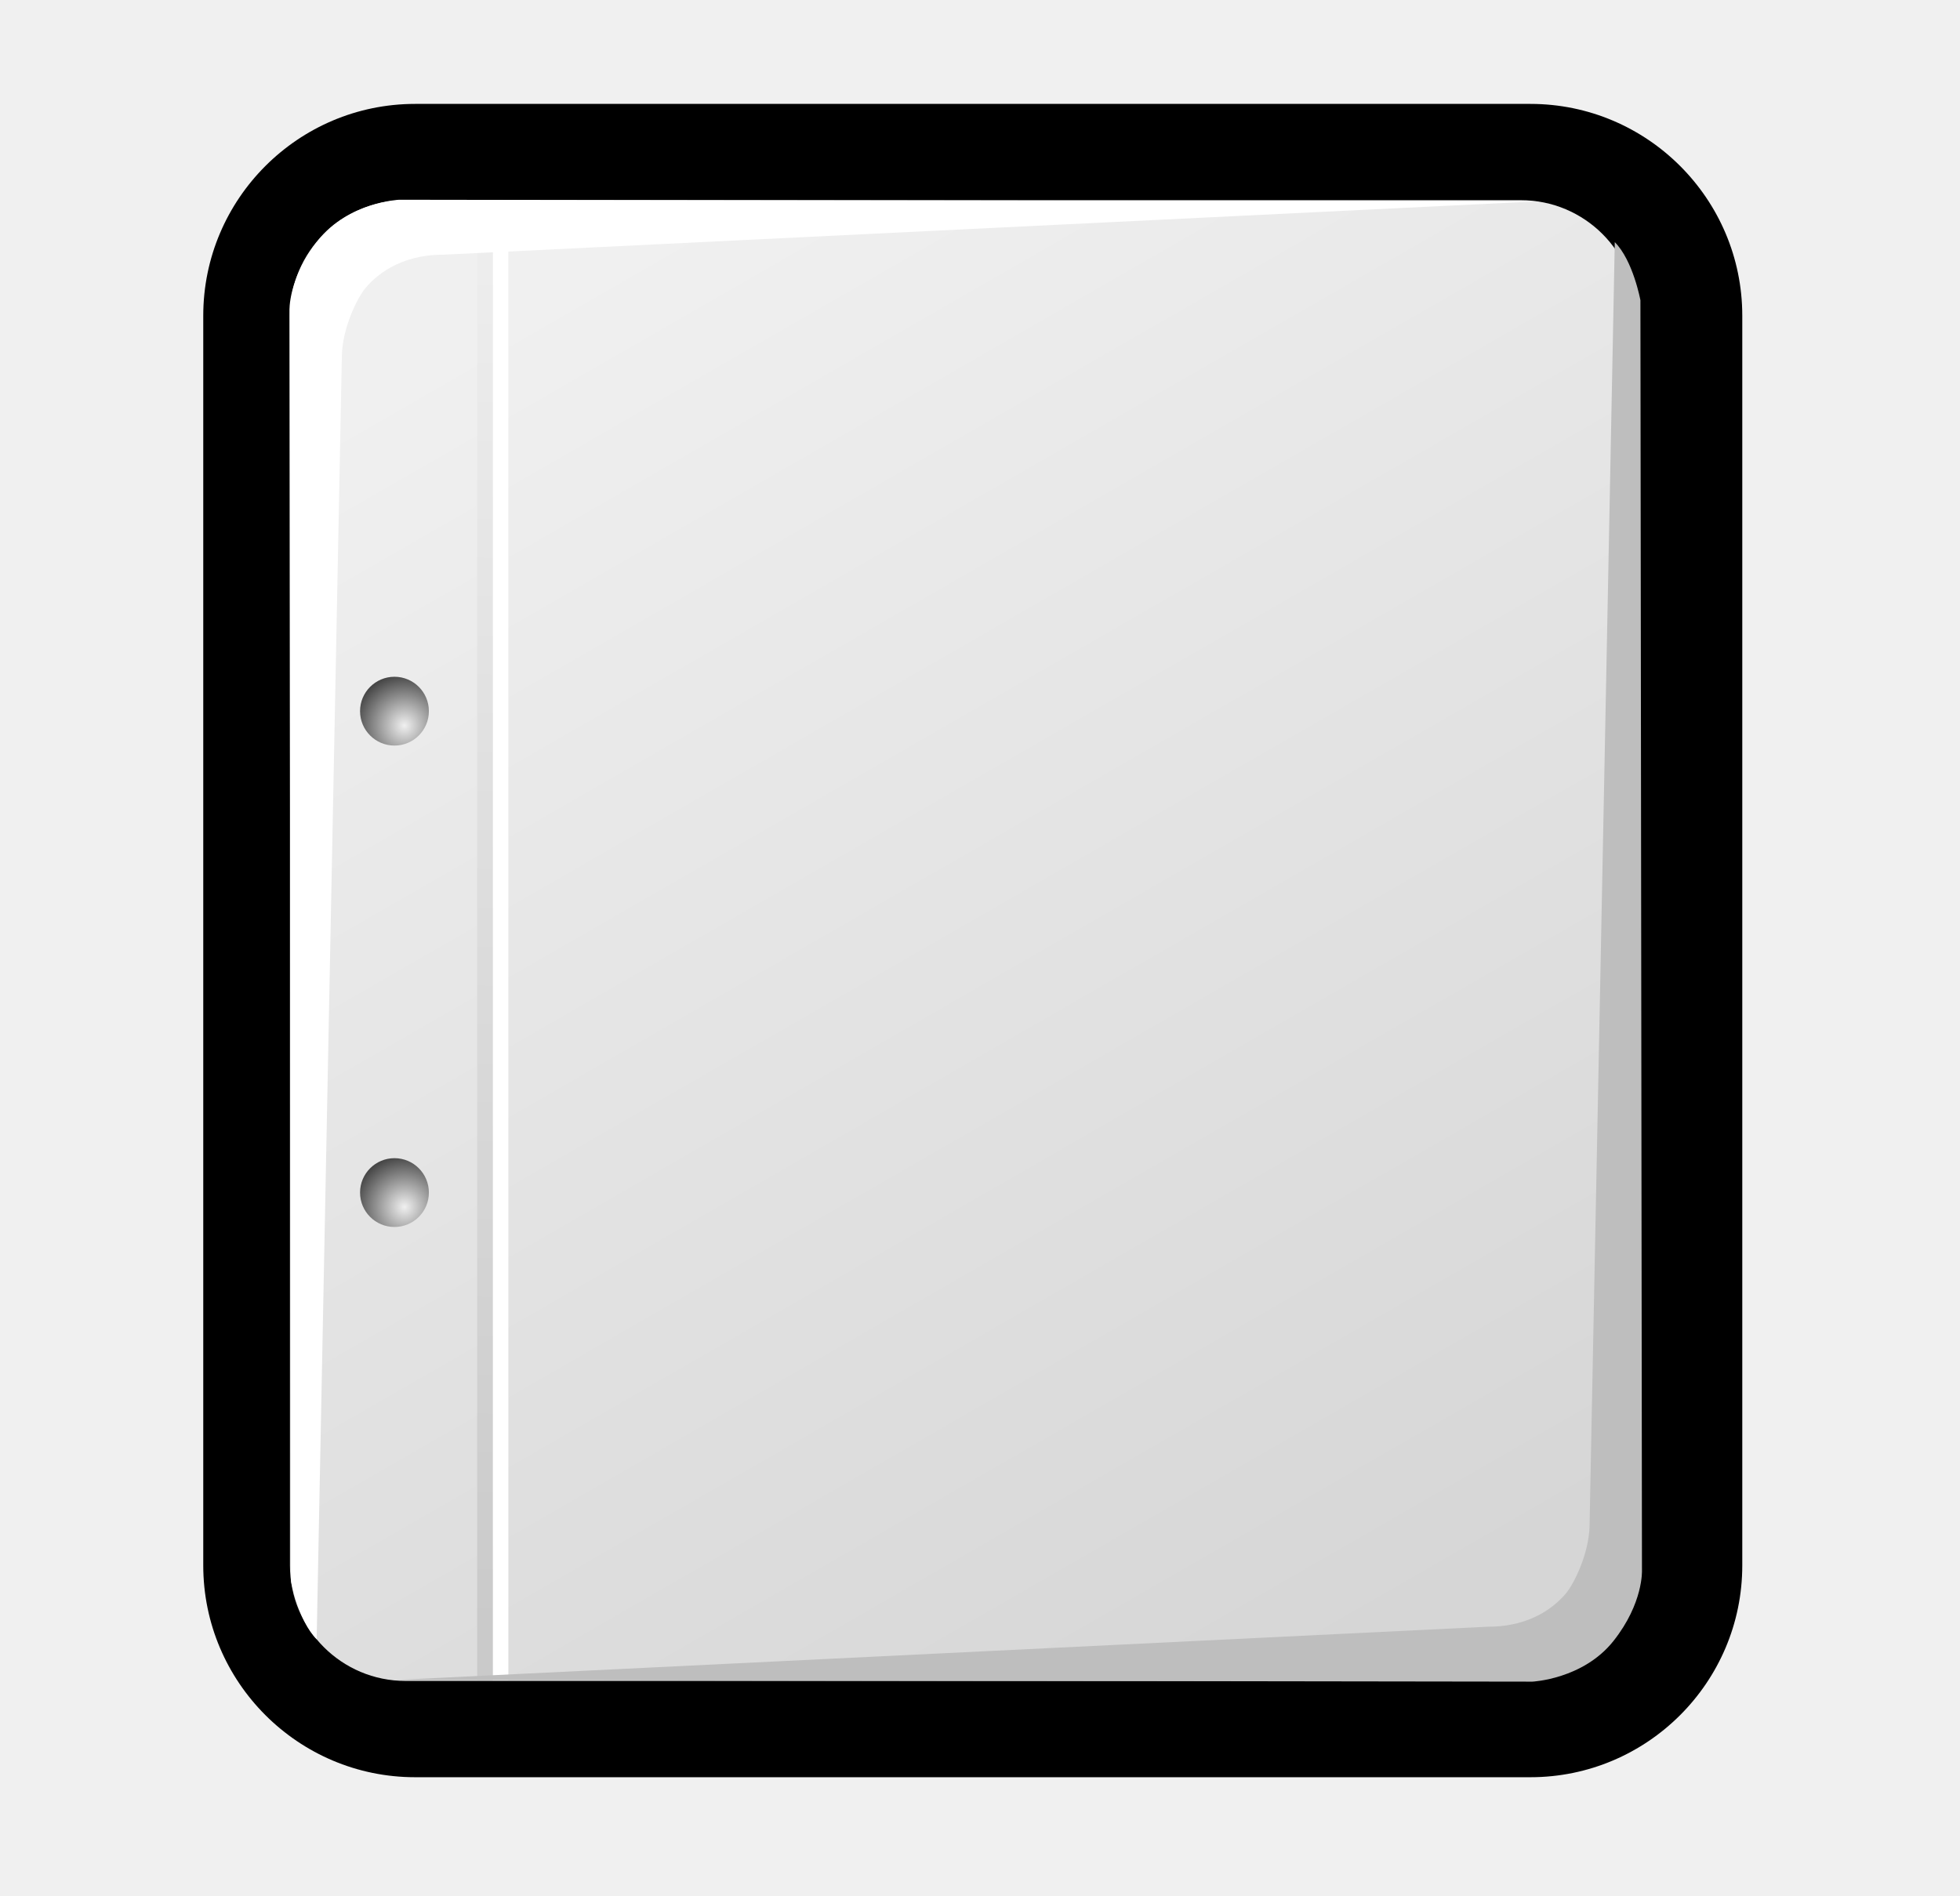
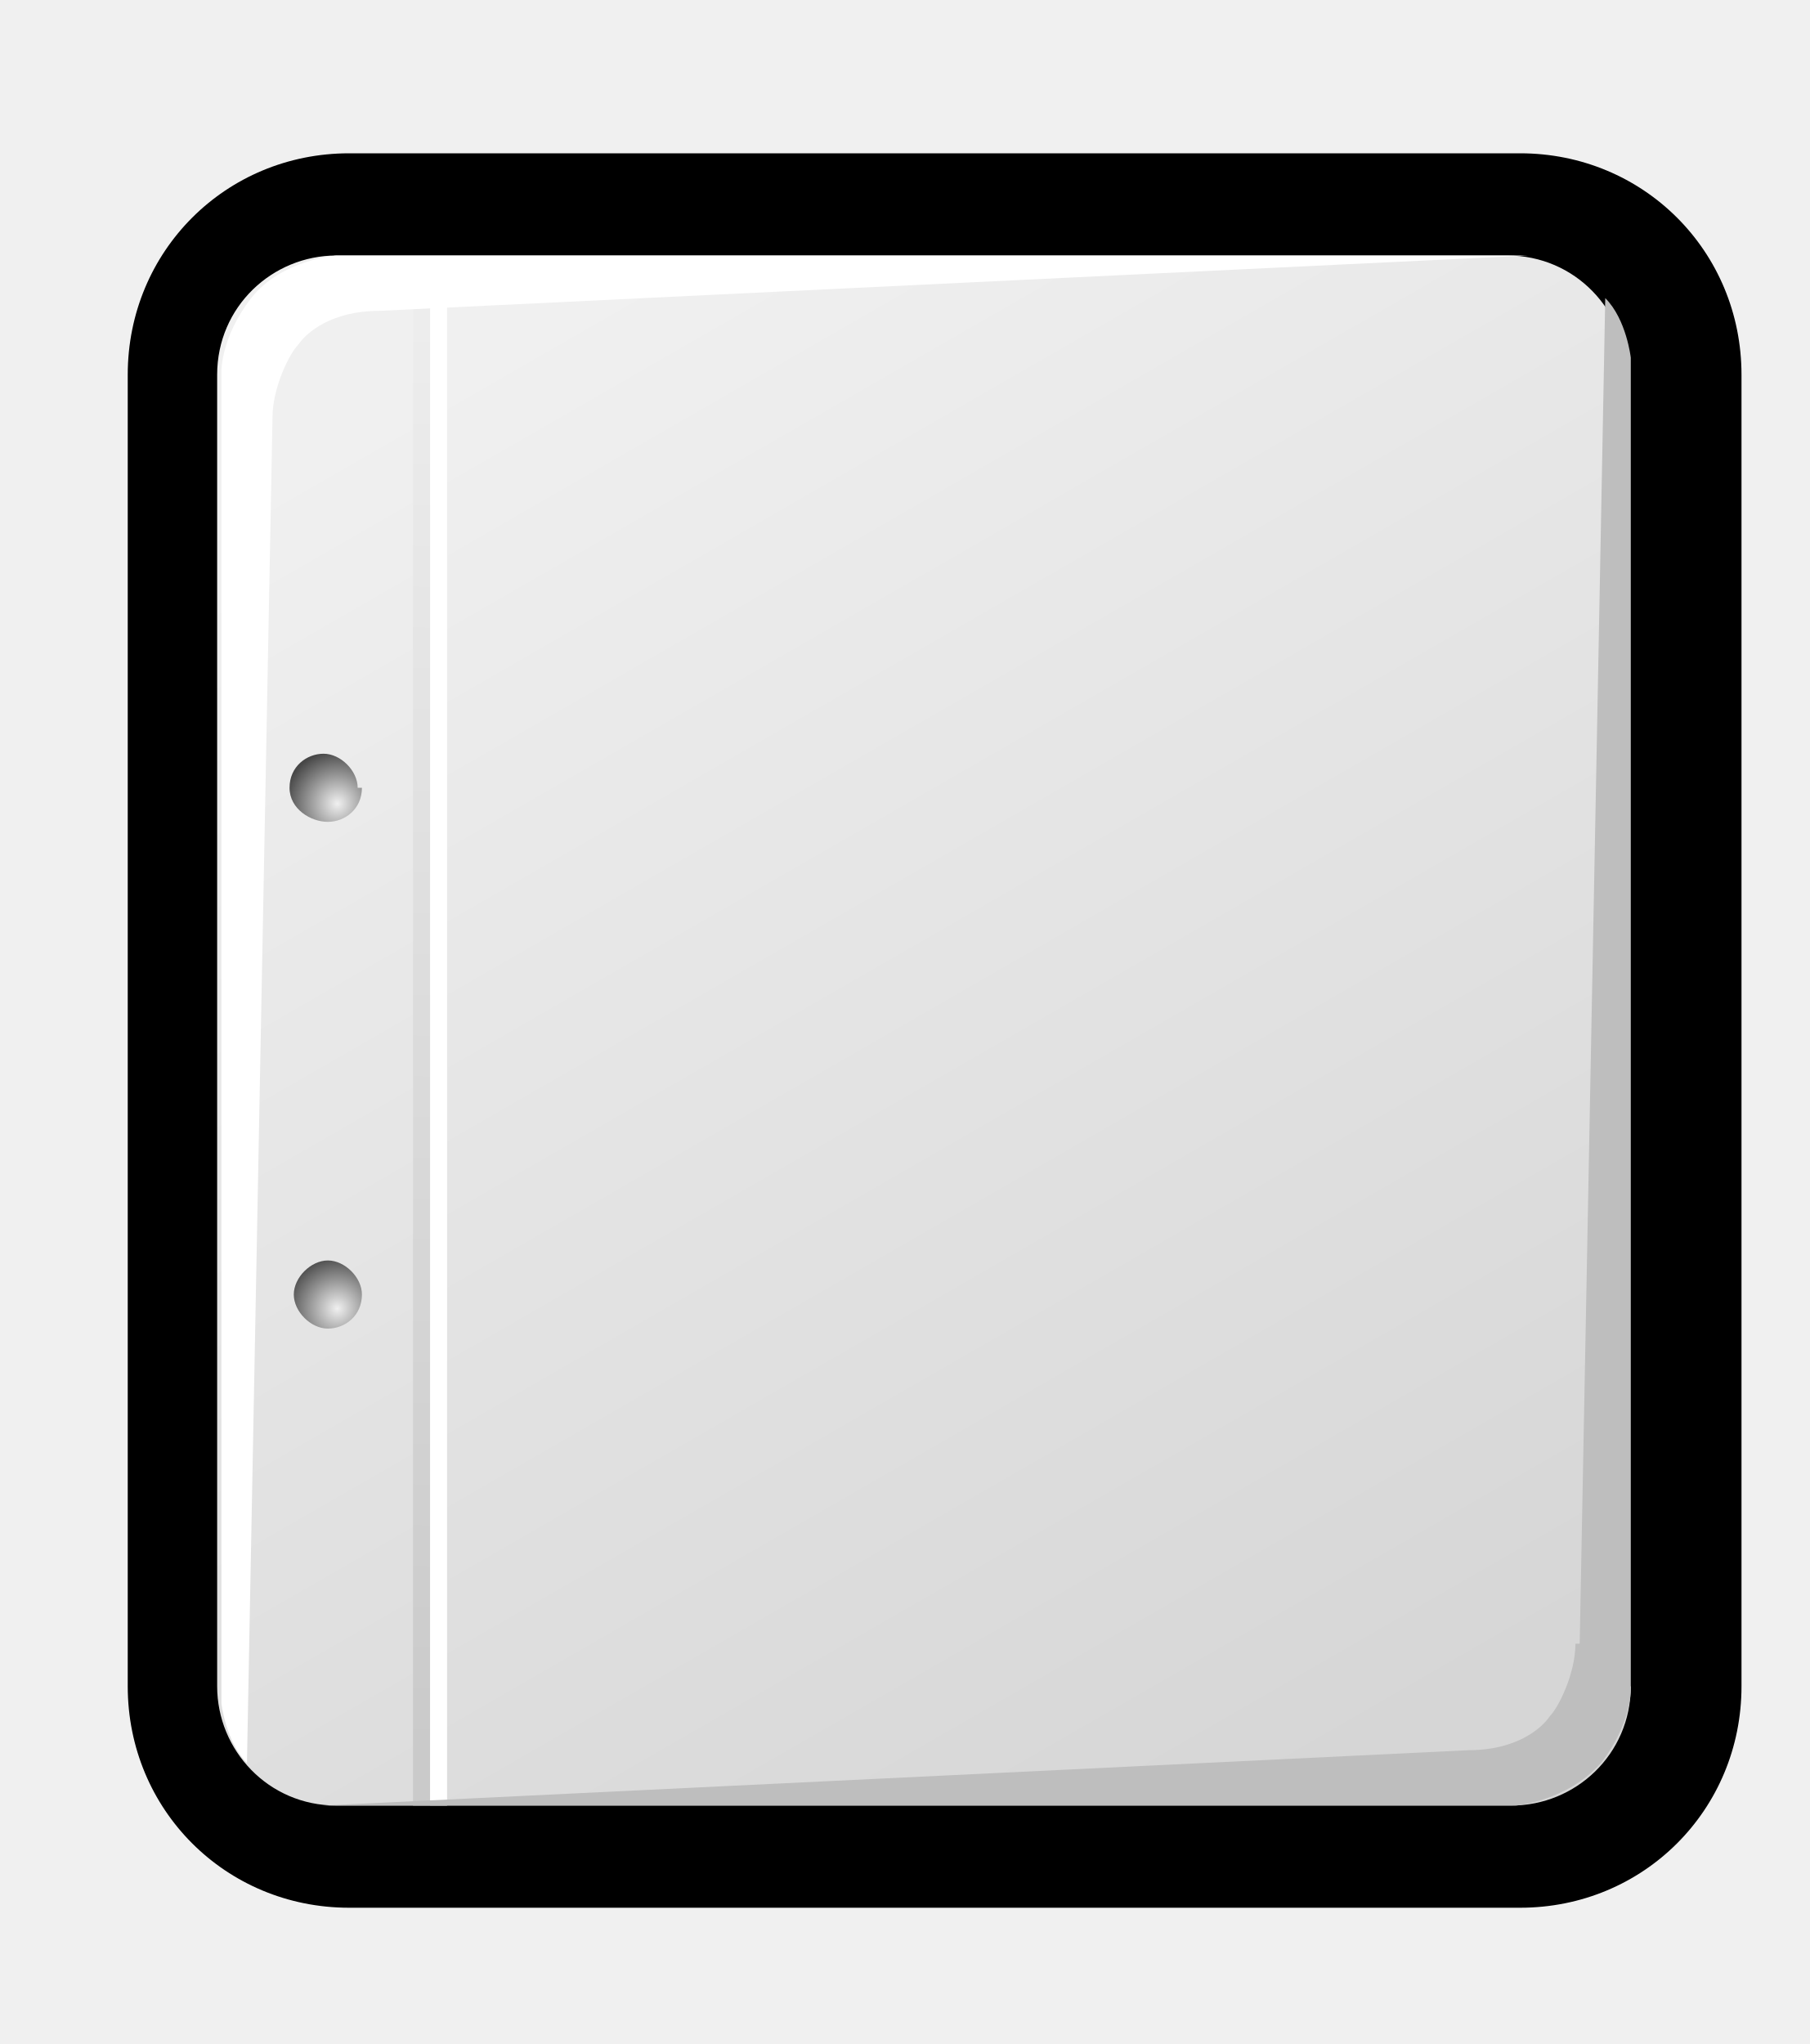
- <svg width="246.594pt" height="238.547pt" viewBox="0 0 246.594 238.547" xml:space="preserve">
+ <svg width="42.5px" height="48px" viewBox="0 0 42.5 48" xml:space="preserve">
  <g id="Layer_x0020_1" style="fill-rule:nonzero;clip-rule:nonzero;fill:#FFFFFF;stroke:#000000;stroke-miterlimit:4;">
-     <path style="fill:#000000;stroke:none;" d="M52.229,13.076c-14.699,0-26.657,11.958-26.657,26.657v157.266c0,14.699,11.958,26.657,26.657,26.657h140.316c14.699,0,26.657-11.958,26.657-26.657V39.733c0-14.699-11.958-26.657-26.657-26.657H52.229z" />
-     <linearGradient id="aigrd1" gradientUnits="userSpaceOnUse" x1="72.767" y1="34.273" x2="171.789" y2="206.291">
+     <path style="fill:#000000;stroke:none;" d="M8.2,3.6C5.3,3.6,3,5.9,3,8.8v30.8c0,2.9,2.3,5.2,5.2,5.2h27.5c2.9,0,5.2-2.3,5.2-5.2V8.8c0-2.9-2.3-5.2-5.2-5.2H8.2z" />
+     <linearGradient id="aigrd1" gradientUnits="userSpaceOnUse" x1="12.236" y1="7.763" x2="31.552" y2="41.316">
      <stop offset="0" style="stop-color:#F0F0F0" />
      <stop offset="1" style="stop-color:#D6D6D6" />
    </linearGradient>
-     <path style="fill:url(#aigrd1);stroke:none;" d="M205.874,196.999c0,8.03-6.51,14.54-14.54,14.54H51.018c-8.03,0-14.54-6.51-14.54-14.54V39.733c0-8.03,6.51-14.541,14.54-14.541h140.316c8.03,0,14.54,6.51,14.54,14.541v157.266z" />
+     <path style="fill:url(#aigrd1);stroke:none;" d="M38.3,39.6c0,1.6-1.3,2.8-2.8,2.8H7.9c-1.6,0-2.8-1.3-2.8-2.8V8.8c0-1.6,1.3-2.8,2.8-2.8h27.5c1.6,0,2.8,1.3,2.8,2.8v30.8z" />
    <g>
-       <radialGradient id="aigrd2" cx="50.887" cy="151.895" r="6.37" fx="50.887" fy="151.895" gradientUnits="userSpaceOnUse">
+       <radialGradient id="aigrd2" cx="7.922" cy="30.729" r="1.247" fx="7.922" fy="30.729" gradientUnits="userSpaceOnUse">
        <stop offset="0" style="stop-color:#F0F0F0" />
        <stop offset="1" style="stop-color:#474747" />
      </radialGradient>
-       <path style="fill:url(#aigrd2);stroke:none;" d="M53.959,150.082c0,2.39-1.938,4.328-4.329,4.328c-2.392,0-4.33-1.938-4.33-4.328c0-2.392,1.938-4.33,4.33-4.33c2.391,0,4.329,1.938,4.329,4.33z" />
-       <radialGradient id="aigrd3" cx="50.887" cy="91.312" r="6.37" fx="50.887" fy="91.312" gradientUnits="userSpaceOnUse">
+       <path style="fill:url(#aigrd2);stroke:none;" d="M8.5,30.4c0,0.5-0.4,0.8-0.8,0.8s-0.8-0.4-0.8-0.8s0.4-0.8,0.8-0.8s0.8,0.4,0.8,0.8z" />
+       <radialGradient id="aigrd3" cx="7.922" cy="18.871" r="1.247" fx="7.922" fy="18.871" gradientUnits="userSpaceOnUse">
        <stop offset="0" style="stop-color:#F0F0F0" />
        <stop offset="1" style="stop-color:#474747" />
      </radialGradient>
-       <path style="fill:url(#aigrd3);stroke:none;" d="M53.959,89.498c0,2.391-1.938,4.329-4.329,4.329c-2.392,0-4.33-1.938-4.33-4.329c0-2.392,1.938-4.33,4.33-4.33c2.391,0,4.329,1.938,4.329,4.33z" />
+       <path style="fill:url(#aigrd3);stroke:none;" d="M8.5,18.5c0,0.5-0.4,0.8-0.8,0.8S6.8,19,6.8,18.5c0-0.5,0.4-0.8,0.8-0.8s0.8,0.4,0.8,0.8z" />
    </g>
-     <path style="stroke:none;" d="M63.958,211.442h-1.955V28.394h1.955v183.049z" />
-     <linearGradient id="aigrd4" gradientUnits="userSpaceOnUse" x1="62.103" y1="33.484" x2="59.941" y2="204.795">
+     <path style="stroke:none;" d="M10.5,42.4h-0.4V6.6h0.4v35.8z" />
+     <linearGradient id="aigrd4" gradientUnits="userSpaceOnUse" x1="10.117" y1="7.554" x2="9.694" y2="41.082">
      <stop offset="0" style="stop-color:#EDEDED" />
      <stop offset="1" style="stop-color:#CACACA" />
    </linearGradient>
-     <path style="fill:url(#aigrd4);stroke:none;" d="M61.989,211.442h-1.955V28.394h1.955v183.049z" />
-     <path style="stroke:none;" d="M43.012,44.768L39.84,206.295c-2.304-2.304-3.225-7.313-3.225-7.313L36.419,39.139c0,0-0.192-4.123,3.59-8.888c3.829-4.823,10.204-5.114,10.204-5.114l143.179,0.204L55.727,32.054c-5.56,0-8.537,2.755-9.751,4.201    c-0.984,1.171-2.898,4.973-2.963,8.513z" />
-     <path style="fill:#BEBEBE;stroke:none;" d="M199.988,191.999l3.172-161.527c2.305,2.303,3.226,7.312,3.226,7.312l0.195,159.844c0,0,0.192,4.122-3.59,8.888c-3.828,4.822-10.204,5.112-10.204,5.112l-143.18-0.203l137.667-6.713c5.559,0,8.536-2.755,9.751-4.201    c0.983-1.171,2.898-4.973,2.963-8.512z" />
-     <path style="fill:none;stroke:none;" d="M0,0h246.594v238.547H0V0z" />
+     <path style="fill:url(#aigrd4);stroke:none;" d="M10.1,42.4H9.7V6.6h0.4v35.8z" />
+     <path style="stroke:none;" d="M6.4,9.8L5.8,41.4c-0.5-0.5-0.6-1.4-0.6-1.4l0-31.3c0,0,0-0.8,0.7-1.7c0.7-0.9,2-1,2-1l28,0L8.9,7.3C7.8,7.3,7.2,7.8,7,8.1c-0.2,0.2-0.6,1-0.6,1.7z" />
+     <path style="fill:#BEBEBE;stroke:none;" d="M37.1,38.6L37.7,7c0.5,0.5,0.6,1.4,0.6,1.4l0,31.3c0,0,0,0.8-0.7,1.7c-0.8,0.9-2,1-2,1l-28,0l26.9-1.3c1.1,0,1.7-0.5,1.9-0.8c0.2-0.2,0.6-1,0.6-1.7z" />
+   </g>
+   <g id="Layer_x0020_2" style="fill-rule:nonzero;clip-rule:nonzero;stroke:#000000;stroke-miterlimit:4;">
+     <path style="fill:none;stroke:none;" d="M42.5,48H0V0h42.5v48z" />
  </g>
</svg>
